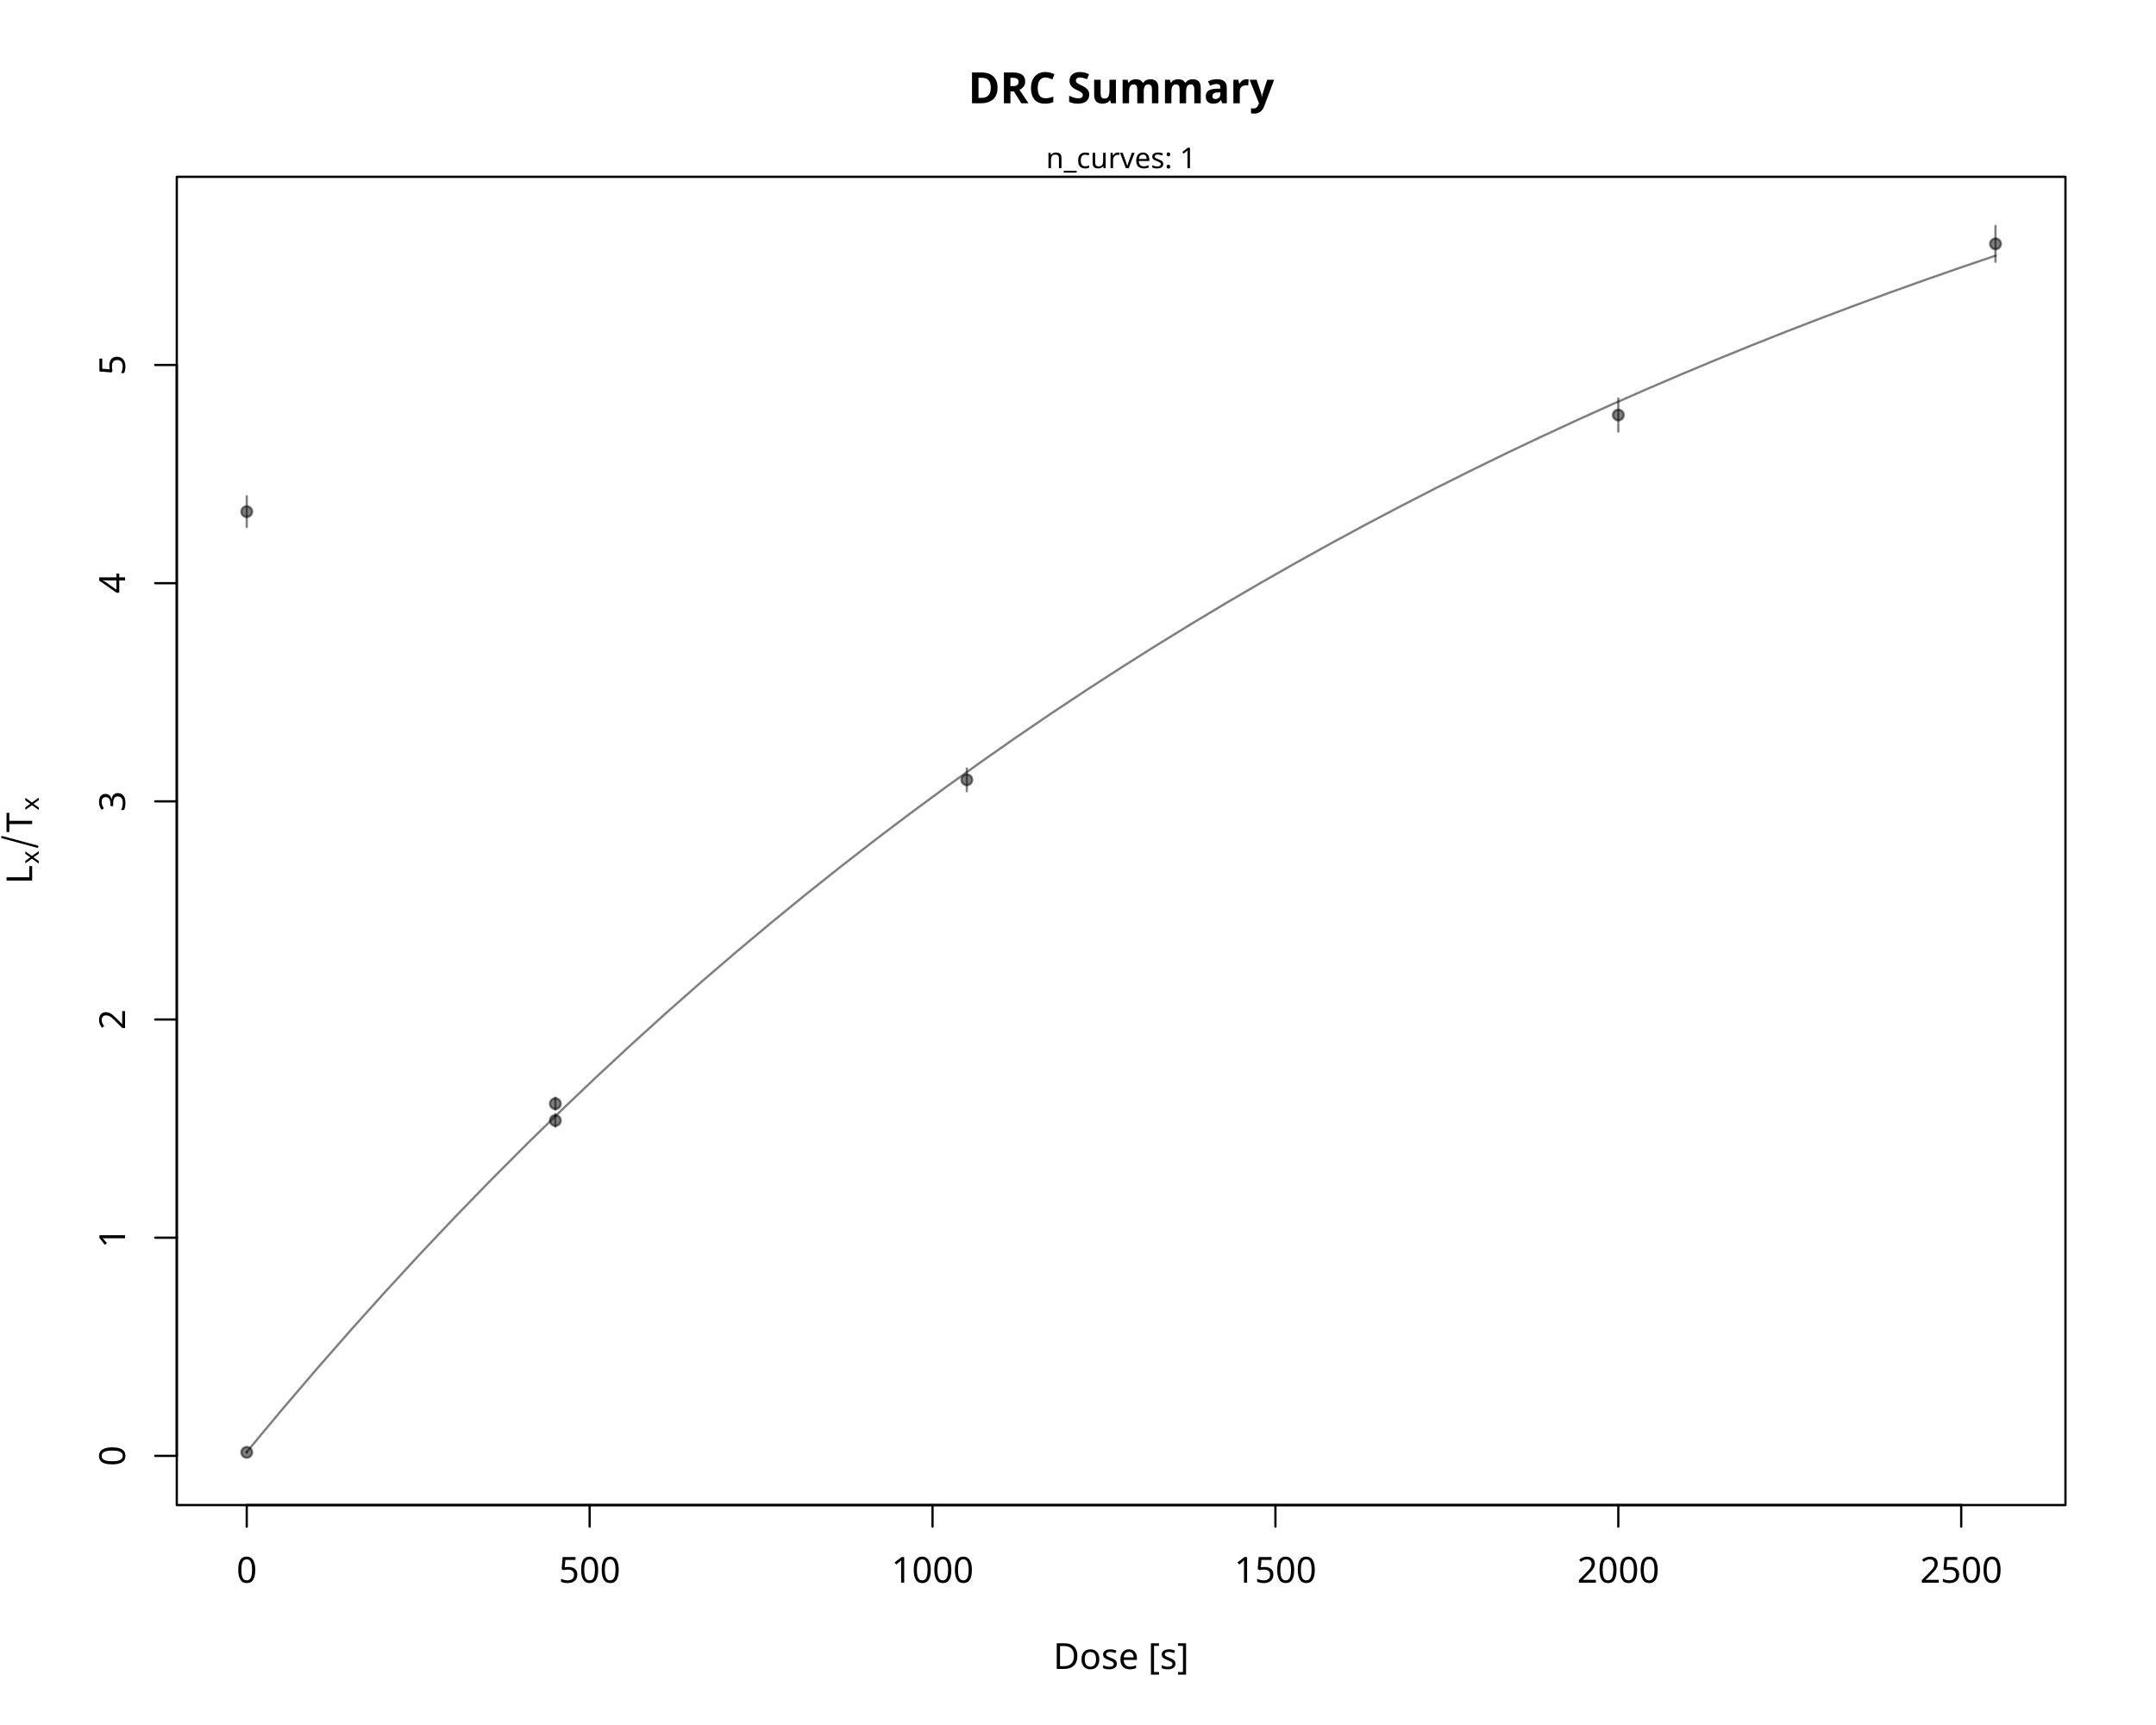
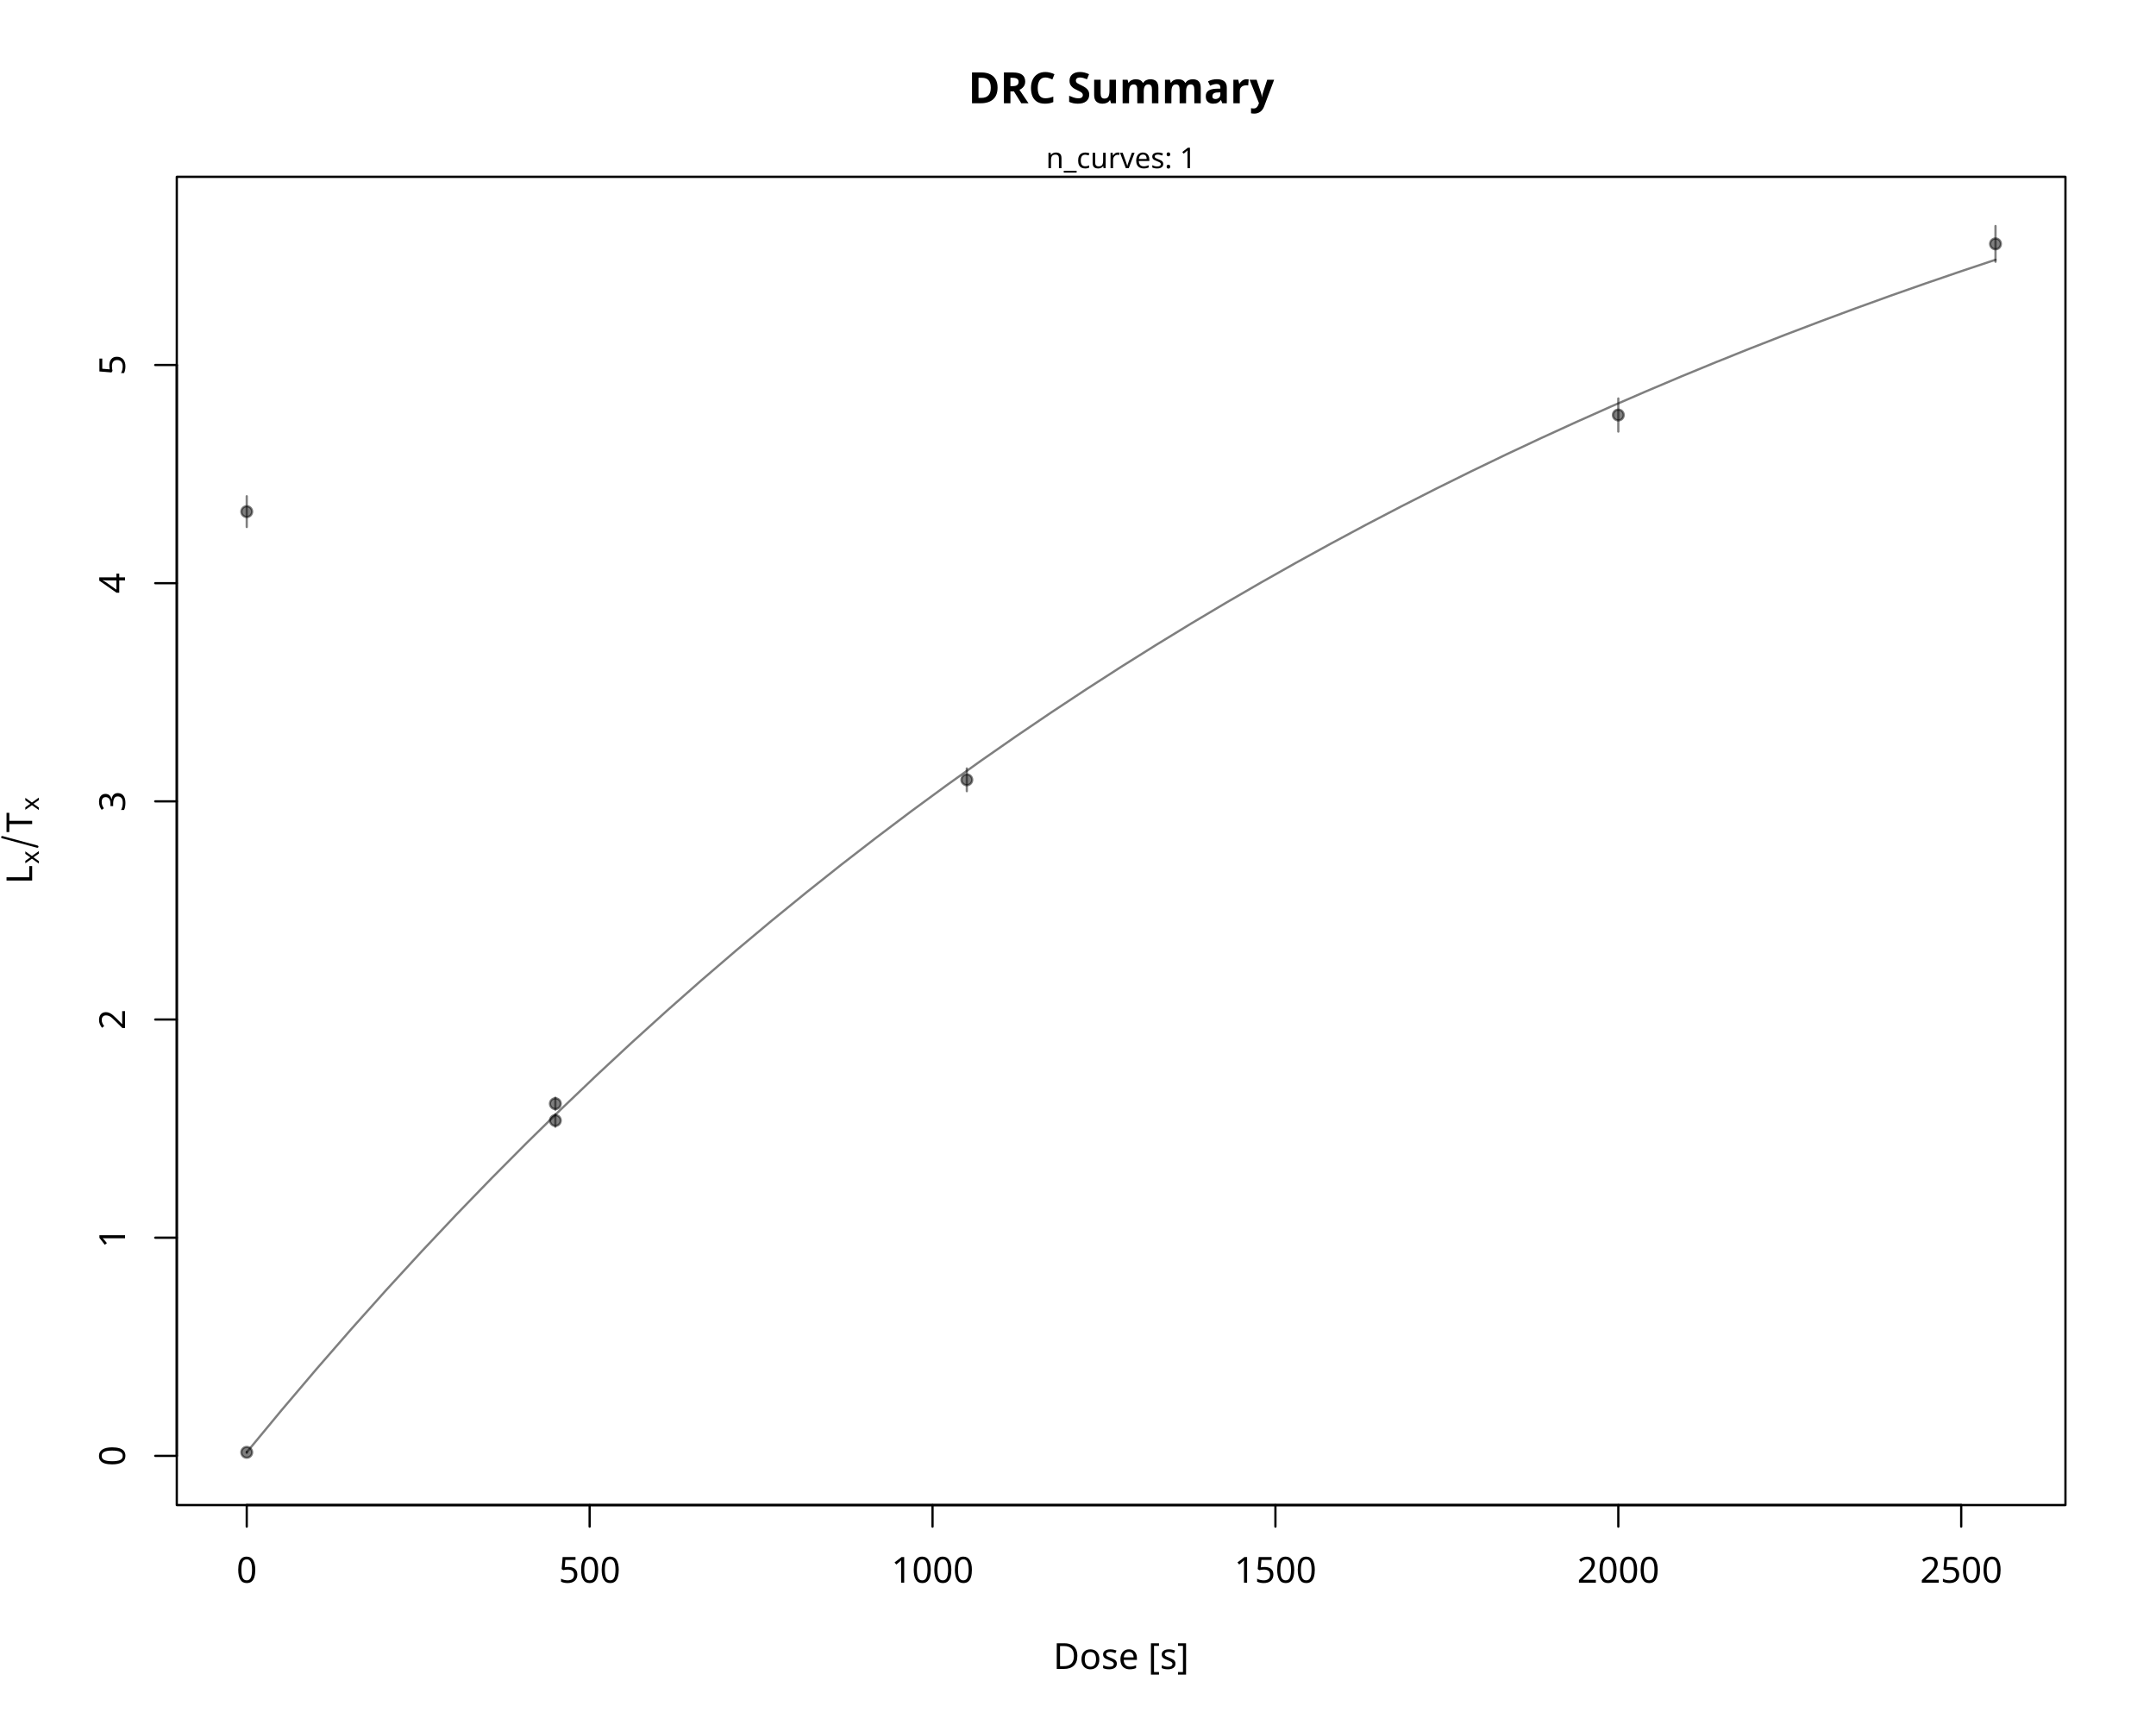
<svg xmlns="http://www.w3.org/2000/svg" class="svglite" data-engine-version="2.0" width="720.00pt" height="576.00pt" viewBox="0 0 720.00 576.00">
  <defs>
    <style type="text/css">
    .svglite line, .svglite polyline, .svglite polygon, .svglite path, .svglite rect, .svglite circle {
      fill: none;
      stroke: #000000;
      stroke-linecap: round;
      stroke-linejoin: round;
      stroke-miterlimit: 10.00;
    }
  </style>
  </defs>
  <rect width="100%" height="100%" style="stroke: none; fill: #FFFFFF;" />
  <defs>
    <clipPath id="cpMC4wMHw3MjAuMDB8MC4wMHw1NzYuMDA=">
      <rect x="0.00" y="0.00" width="720.00" height="576.00" />
    </clipPath>
  </defs>
  <g clip-path="url(#cpMC4wMHw3MjAuMDB8MC4wMHw1NzYuMDA=)">
    <line x1="59.04" y1="486.13" x2="59.04" y2="121.88" style="stroke-width: 0.75;" />
    <line x1="59.04" y1="486.13" x2="51.84" y2="486.13" style="stroke-width: 0.75;" />
    <line x1="59.04" y1="413.28" x2="51.84" y2="413.28" style="stroke-width: 0.75;" />
    <line x1="59.04" y1="340.43" x2="51.84" y2="340.43" style="stroke-width: 0.75;" />
    <line x1="59.04" y1="267.58" x2="51.84" y2="267.58" style="stroke-width: 0.75;" />
    <line x1="59.04" y1="194.73" x2="51.84" y2="194.73" style="stroke-width: 0.75;" />
    <line x1="59.04" y1="121.88" x2="51.84" y2="121.88" style="stroke-width: 0.75;" />
    <text transform="translate(41.76,486.13) rotate(-90)" text-anchor="middle" style="font-size: 12.00px; font-family: sans;" textLength="6.67px" lengthAdjust="spacingAndGlyphs">0</text>
    <text transform="translate(41.76,413.28) rotate(-90)" text-anchor="middle" style="font-size: 12.00px; font-family: sans;" textLength="6.67px" lengthAdjust="spacingAndGlyphs">1</text>
    <text transform="translate(41.76,340.43) rotate(-90)" text-anchor="middle" style="font-size: 12.00px; font-family: sans;" textLength="6.67px" lengthAdjust="spacingAndGlyphs">2</text>
    <text transform="translate(41.76,267.58) rotate(-90)" text-anchor="middle" style="font-size: 12.00px; font-family: sans;" textLength="6.67px" lengthAdjust="spacingAndGlyphs">3</text>
    <text transform="translate(41.76,194.73) rotate(-90)" text-anchor="middle" style="font-size: 12.00px; font-family: sans;" textLength="6.67px" lengthAdjust="spacingAndGlyphs">4</text>
    <text transform="translate(41.76,121.88) rotate(-90)" text-anchor="middle" style="font-size: 12.00px; font-family: sans;" textLength="6.67px" lengthAdjust="spacingAndGlyphs">5</text>
    <polygon points="59.04,502.56 689.76,502.56 689.76,59.04 59.04,59.04 " style="stroke-width: 0.75; fill: none;" />
    <text x="374.40" y="34.48" text-anchor="middle" style="font-size: 14.40px; font-weight: bold; font-family: sans;" textLength="96.84px" lengthAdjust="spacingAndGlyphs">DRC Summary</text>
    <text x="374.40" y="557.28" text-anchor="middle" style="font-size: 12.00px; font-family: sans;" textLength="44.03px" lengthAdjust="spacingAndGlyphs">Dose [s]</text>
    <text transform="translate(10.74,295.18) rotate(-90)" style="font-size: 12.00px; font-family: sans;" textLength="6.67px" lengthAdjust="spacingAndGlyphs">L</text>
    <text transform="translate(12.96,288.50) rotate(-90)" style="font-size: 8.40px; font-family: sans;" textLength="4.20px" lengthAdjust="spacingAndGlyphs">x</text>
    <polyline points="12.47,282.71 0.75,279.54 " style="stroke-width: 0.75;" />
    <text transform="translate(10.74,277.96) rotate(-90)" style="font-size: 12.00px; font-family: sans;" textLength="7.33px" lengthAdjust="spacingAndGlyphs">T</text>
    <text transform="translate(12.96,270.63) rotate(-90)" style="font-size: 8.40px; font-family: sans;" textLength="4.20px" lengthAdjust="spacingAndGlyphs">x</text>
    <text x="374.40" y="56.16" text-anchor="middle" style="font-size: 9.60px; font-family: sans;" textLength="49.64px" lengthAdjust="spacingAndGlyphs">n_curves: 1</text>
    <line x1="82.40" y1="502.56" x2="654.95" y2="502.56" style="stroke-width: 0.75;" />
    <line x1="82.40" y1="502.56" x2="82.40" y2="509.76" style="stroke-width: 0.75;" />
    <line x1="196.91" y1="502.56" x2="196.91" y2="509.76" style="stroke-width: 0.75;" />
    <line x1="311.42" y1="502.56" x2="311.42" y2="509.76" style="stroke-width: 0.75;" />
    <line x1="425.93" y1="502.56" x2="425.93" y2="509.76" style="stroke-width: 0.75;" />
    <line x1="540.44" y1="502.56" x2="540.44" y2="509.76" style="stroke-width: 0.75;" />
    <line x1="654.95" y1="502.56" x2="654.95" y2="509.76" style="stroke-width: 0.75;" />
    <text x="82.40" y="528.48" text-anchor="middle" style="font-size: 12.00px; font-family: sans;" textLength="6.67px" lengthAdjust="spacingAndGlyphs">0</text>
    <text x="196.91" y="528.48" text-anchor="middle" style="font-size: 12.00px; font-family: sans;" textLength="20.02px" lengthAdjust="spacingAndGlyphs">500</text>
    <text x="311.42" y="528.48" text-anchor="middle" style="font-size: 12.00px; font-family: sans;" textLength="26.70px" lengthAdjust="spacingAndGlyphs">1000</text>
    <text x="425.93" y="528.48" text-anchor="middle" style="font-size: 12.00px; font-family: sans;" textLength="26.70px" lengthAdjust="spacingAndGlyphs">1500</text>
    <text x="540.44" y="528.48" text-anchor="middle" style="font-size: 12.00px; font-family: sans;" textLength="26.70px" lengthAdjust="spacingAndGlyphs">2000</text>
    <text x="654.95" y="528.48" text-anchor="middle" style="font-size: 12.00px; font-family: sans;" textLength="26.70px" lengthAdjust="spacingAndGlyphs">2500</text>
  </g>
  <defs>
    <clipPath id="cpNTkuMDR8Njg5Ljc2fDU5LjA0fDUwMi41Ng==">
      <rect x="59.04" y="59.04" width="630.72" height="443.52" />
    </clipPath>
  </defs>
  <g clip-path="url(#cpNTkuMDR8Njg5Ljc2fDU5LjA0fDUwMi41Ng==)">
    <line x1="82.40" y1="175.98" x2="82.40" y2="165.70" style="stroke-width: 0.75; stroke: #000000; stroke-opacity: 0.50;" />
    <circle cx="82.40" cy="170.84" r="1.80" style="stroke-width: 0.75; stroke: #000000; stroke-opacity: 0.50; fill: #000000; fill-opacity: 0.50;" />
    <line x1="185.46" y1="376.22" x2="185.46" y2="372.07" style="stroke-width: 0.75; stroke: #000000; stroke-opacity: 0.50;" />
    <line x1="322.87" y1="264.18" x2="322.87" y2="256.60" style="stroke-width: 0.75; stroke: #000000; stroke-opacity: 0.50;" />
    <line x1="540.44" y1="144.11" x2="540.44" y2="133.06" style="stroke-width: 0.75; stroke: #000000; stroke-opacity: 0.50;" />
    <line x1="666.40" y1="87.40" x2="666.40" y2="75.47" style="stroke-width: 0.75; stroke: #000000; stroke-opacity: 0.50;" />
    <line x1="185.46" y1="370.54" x2="185.46" y2="366.53" style="stroke-width: 0.75; stroke: #000000; stroke-opacity: 0.50;" />
    <line x1="82.40" y1="485.12" x2="82.40" y2="484.77" style="stroke-width: 0.75; stroke: #000000; stroke-opacity: 0.50;" />
    <circle cx="185.46" cy="374.15" r="1.80" style="stroke-width: 0.75; stroke: #000000; stroke-opacity: 0.50; fill: #000000; fill-opacity: 0.50;" />
    <circle cx="322.87" cy="260.39" r="1.80" style="stroke-width: 0.75; stroke: #000000; stroke-opacity: 0.50; fill: #000000; fill-opacity: 0.50;" />
    <circle cx="540.44" cy="138.58" r="1.80" style="stroke-width: 0.75; stroke: #000000; stroke-opacity: 0.50; fill: #000000; fill-opacity: 0.50;" />
    <circle cx="666.40" cy="81.43" r="1.80" style="stroke-width: 0.75; stroke: #000000; stroke-opacity: 0.50; fill: #000000; fill-opacity: 0.50;" />
    <circle cx="185.46" cy="368.53" r="1.80" style="stroke-width: 0.75; stroke: #000000; stroke-opacity: 0.50; fill: #000000; fill-opacity: 0.50;" />
    <circle cx="82.40" cy="484.95" r="1.80" style="stroke-width: 0.75; stroke: #000000; stroke-opacity: 0.50; fill: #000000; fill-opacity: 0.50;" />
-     <polyline points="82.40,484.83 94.08,470.81 105.76,457.14 117.44,443.81 129.12,430.83 140.80,418.17 152.48,405.84 164.16,393.82 175.84,382.11 187.52,370.70 199.20,359.57 210.88,348.73 222.56,338.16 234.24,327.86 245.92,317.83 257.60,308.05 269.28,298.52 280.96,289.23 292.64,280.17 304.32,271.35 316.00,262.75 327.68,254.37 339.36,246.20 351.04,238.24 362.72,230.49 374.40,222.93 386.08,215.56 397.76,208.38 409.44,201.38 421.12,194.56 432.80,187.92 444.48,181.44 456.16,175.13 467.84,168.98 479.52,162.98 491.20,157.14 502.88,151.44 514.56,145.89 526.24,140.48 537.92,135.21 549.60,130.08 561.28,125.07 572.96,120.19 584.64,115.44 596.32,110.80 608.00,106.29 619.68,101.89 631.36,97.60 643.04,93.42 654.72,89.34 666.40,85.37 " style="stroke-width: 0.75; stroke: #000000; stroke-opacity: 0.50;" />
+     <polyline points="82.40,484.94 94.08,470.82 105.76,457.06 117.44,443.65 129.12,430.60 140.80,417.88 152.48,405.49 164.16,393.43 175.84,381.68 187.52,370.23 199.20,359.08 210.88,348.22 222.56,337.64 234.24,327.33 245.92,317.30 257.60,307.52 269.28,298.00 280.96,288.72 292.64,279.69 304.32,270.88 316.00,262.31 327.68,253.96 339.36,245.83 351.04,237.91 362.72,230.19 374.40,222.67 386.08,215.35 397.76,208.22 409.44,201.27 421.12,194.51 432.80,187.92 444.48,181.50 456.16,175.24 467.84,169.15 479.52,163.22 491.20,157.44 502.88,151.81 514.56,146.33 526.24,140.99 537.92,135.78 549.60,130.72 561.28,125.78 572.96,120.97 584.64,116.29 596.32,111.73 608.00,107.29 619.68,102.96 631.36,98.74 643.04,94.64 654.72,90.64 666.40,86.74 " style="stroke-width: 0.75; stroke: #000000; stroke-opacity: 0.50;" />
  </g>
</svg>
